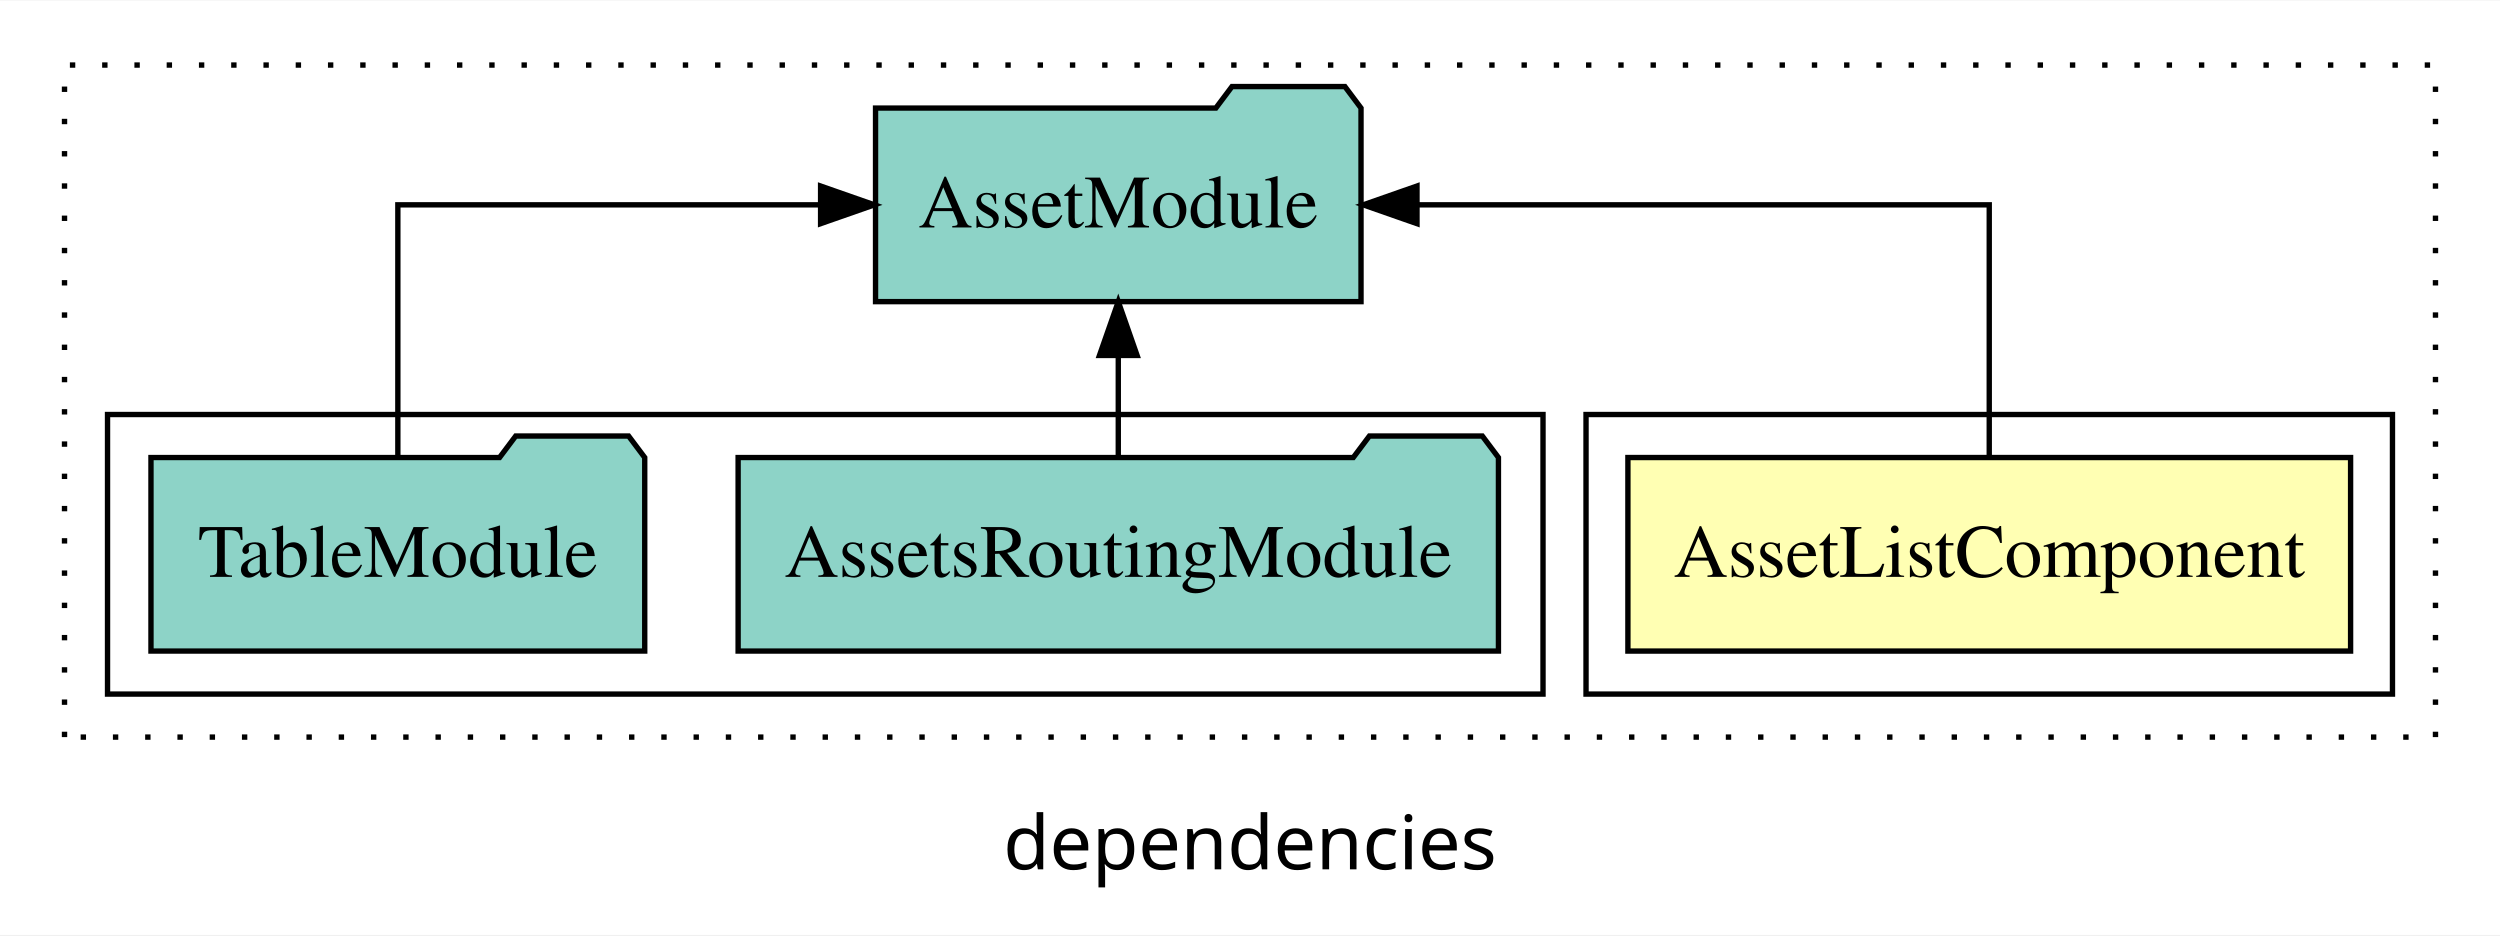
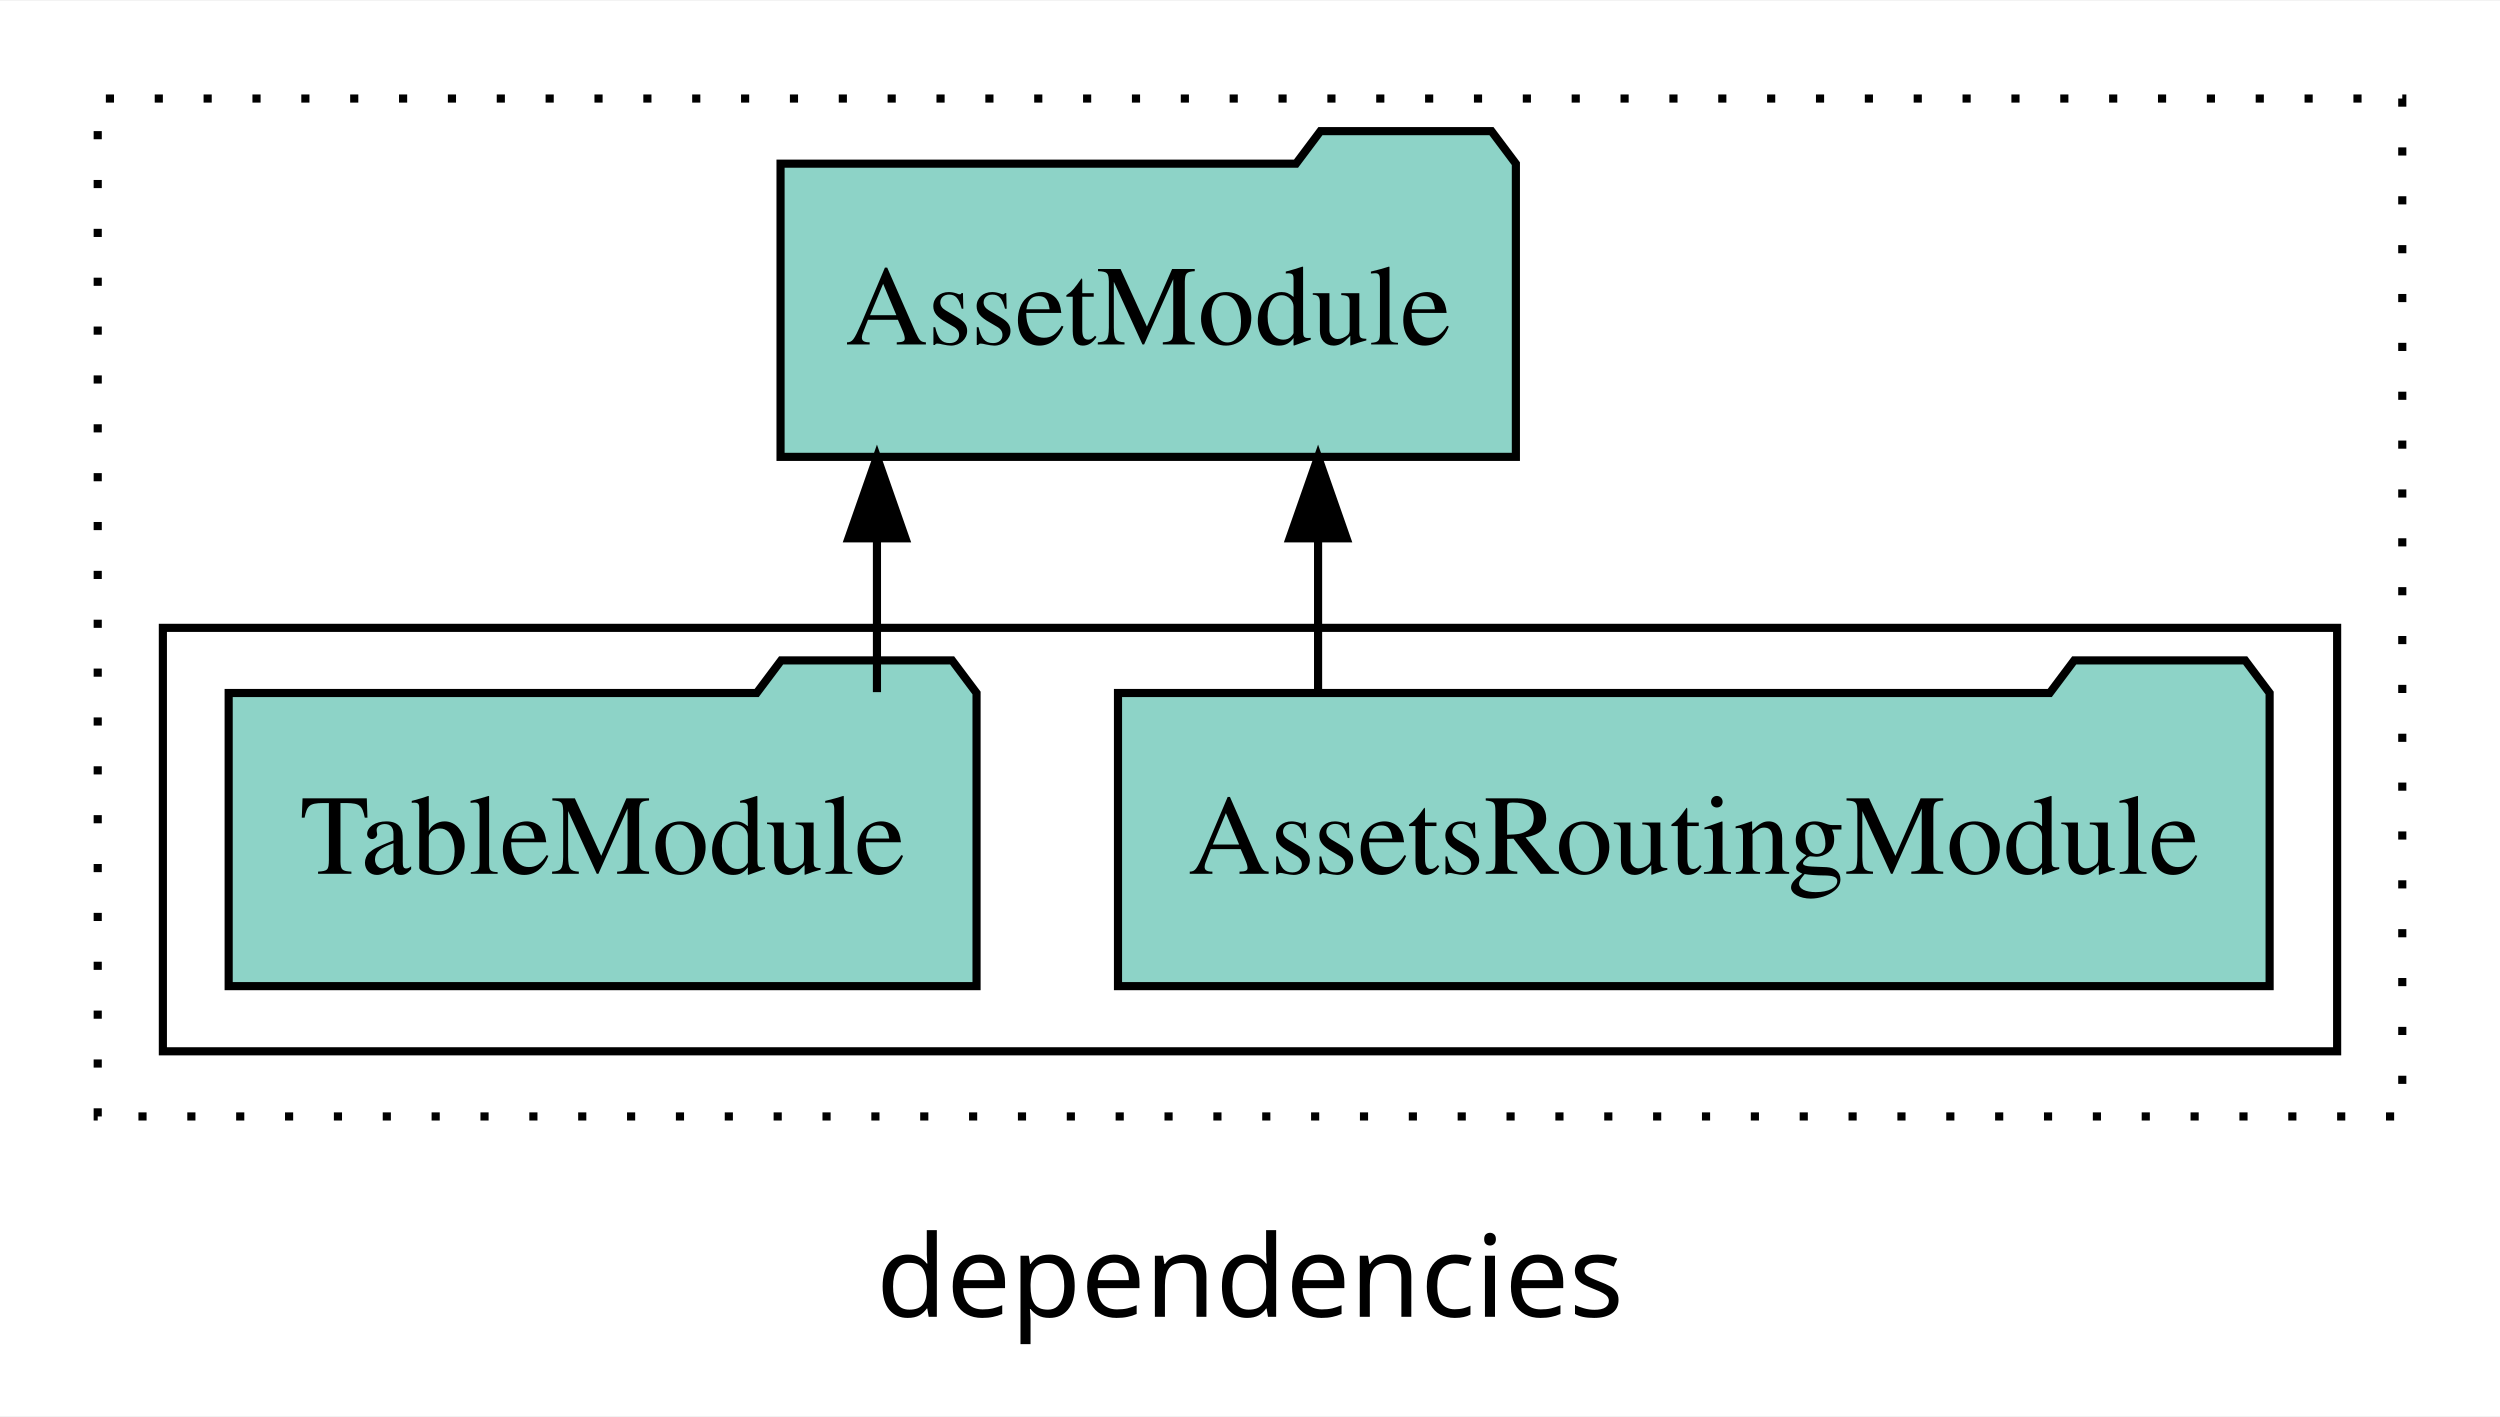
- <svg xmlns="http://www.w3.org/2000/svg" width="465pt" height="174pt" viewBox="0.00 0.00 465.00 173.80">
+ <svg xmlns="http://www.w3.org/2000/svg" width="307pt" height="174pt" viewBox="0.00 0.00 307.00 173.80">
  <g id="graph0" class="graph" transform="scale(1 1) rotate(0) translate(4 169.8)">
-     <polygon fill="white" stroke="transparent" points="-4,4 -4,-169.8 461,-169.8 461,4 -4,4" />
-     <text text-anchor="middle" x="228.5" y="-8.2" font-family="sans-serif" font-size="14.00">dependencies</text>
+     <polygon fill="white" stroke="transparent" points="-4,4 -4,-169.8 303,-169.8 303,4 -4,4" />
+     <text text-anchor="middle" x="149.5" y="-8.2" font-family="sans-serif" font-size="14.00">dependencies</text>
    <g id="clust1" class="cluster">
-       <polygon fill="none" stroke="black" stroke-dasharray="1,5" points="8,-32.8 8,-157.8 449,-157.8 449,-32.8 8,-32.8" />
+       <polygon fill="none" stroke="black" stroke-dasharray="1,5" points="8,-32.8 8,-157.8 291,-157.8 291,-32.8 8,-32.8" />
    </g>
-     <g id="clust2" class="cluster">
-       <polygon fill="none" stroke="black" points="291,-40.8 291,-92.8 441,-92.8 441,-40.8 291,-40.8" />
-     </g>
-     <g id="clust4" class="cluster">
+     <g id="clust3" class="cluster">
      <polygon fill="none" stroke="black" points="16,-40.8 16,-92.8 283,-92.8 283,-40.8 16,-40.8" />
    </g>
    <g id="node1" class="node">
-       <polygon fill="#ffffb3" stroke="black" points="433.21,-84.8 298.79,-84.8 298.79,-48.8 433.21,-48.8 433.21,-84.8" />
-       <text text-anchor="middle" x="366" y="-62.6" font-family="Times,serif" font-size="14.00">AssetListComponent</text>
-     </g>
-     <g id="node2" class="node">
-       <polygon fill="#8dd3c7" stroke="black" points="249.15,-149.8 246.15,-153.8 225.15,-153.8 222.15,-149.8 158.85,-149.8 158.85,-113.8 249.15,-113.8 249.15,-149.8" />
-       <text text-anchor="middle" x="204" y="-127.6" font-family="Times,serif" font-size="14.00">AssetModule</text>
-     </g>
-     <g id="edge1" class="edge">
-       <path fill="none" stroke="black" d="M366,-84.91C366,-104.14 366,-131.8 366,-131.8 366,-131.8 259.56,-131.8 259.56,-131.8" />
-       <polygon fill="black" stroke="black" points="259.56,-128.3 249.56,-131.8 259.56,-135.3 259.56,-128.3" />
-     </g>
-     <g id="node3" class="node">
      <polygon fill="#8dd3c7" stroke="black" points="274.71,-84.8 271.71,-88.8 250.71,-88.8 247.71,-84.8 133.29,-84.8 133.29,-48.8 274.71,-48.8 274.71,-84.8" />
      <text text-anchor="middle" x="204" y="-62.6" font-family="Times,serif" font-size="14.00">AssetsRoutingModule</text>
    </g>
-     <g id="edge2" class="edge">
-       <path fill="none" stroke="black" d="M204,-84.91C204,-84.91 204,-103.79 204,-103.79" />
-       <polygon fill="black" stroke="black" points="200.5,-103.79 204,-113.79 207.5,-103.79 200.5,-103.79" />
+     <g id="node3" class="node">
+       <polygon fill="#8dd3c7" stroke="black" points="182.15,-149.8 179.15,-153.8 158.15,-153.8 155.15,-149.8 91.85,-149.8 91.85,-113.8 182.15,-113.8 182.15,-149.8" />
+       <text text-anchor="middle" x="137" y="-127.6" font-family="Times,serif" font-size="14.00">AssetModule</text>
    </g>
-     <g id="node4" class="node">
+     <g id="edge1" class="edge">
+       <path fill="none" stroke="black" d="M157.86,-84.91C157.86,-84.91 157.86,-103.79 157.86,-103.79" />
+       <polygon fill="black" stroke="black" points="154.36,-103.79 157.86,-113.79 161.36,-103.79 154.36,-103.79" />
+     </g>
+     <g id="node2" class="node">
      <polygon fill="#8dd3c7" stroke="black" points="115.92,-84.8 112.92,-88.8 91.92,-88.8 88.92,-84.8 24.08,-84.8 24.08,-48.8 115.92,-48.8 115.92,-84.8" />
      <text text-anchor="middle" x="70" y="-62.6" font-family="Times,serif" font-size="14.00">TableModule</text>
    </g>
-     <g id="edge3" class="edge">
-       <path fill="none" stroke="black" d="M70,-84.91C70,-104.14 70,-131.8 70,-131.8 70,-131.8 148.63,-131.8 148.63,-131.8" />
-       <polygon fill="black" stroke="black" points="148.63,-135.3 158.63,-131.8 148.63,-128.3 148.63,-135.3" />
+     <g id="edge2" class="edge">
+       <path fill="none" stroke="black" d="M103.69,-84.91C103.69,-84.91 103.69,-103.79 103.69,-103.79" />
+       <polygon fill="black" stroke="black" points="100.19,-103.79 103.69,-113.79 107.19,-103.79 100.19,-103.79" />
    </g>
  </g>
</svg>
